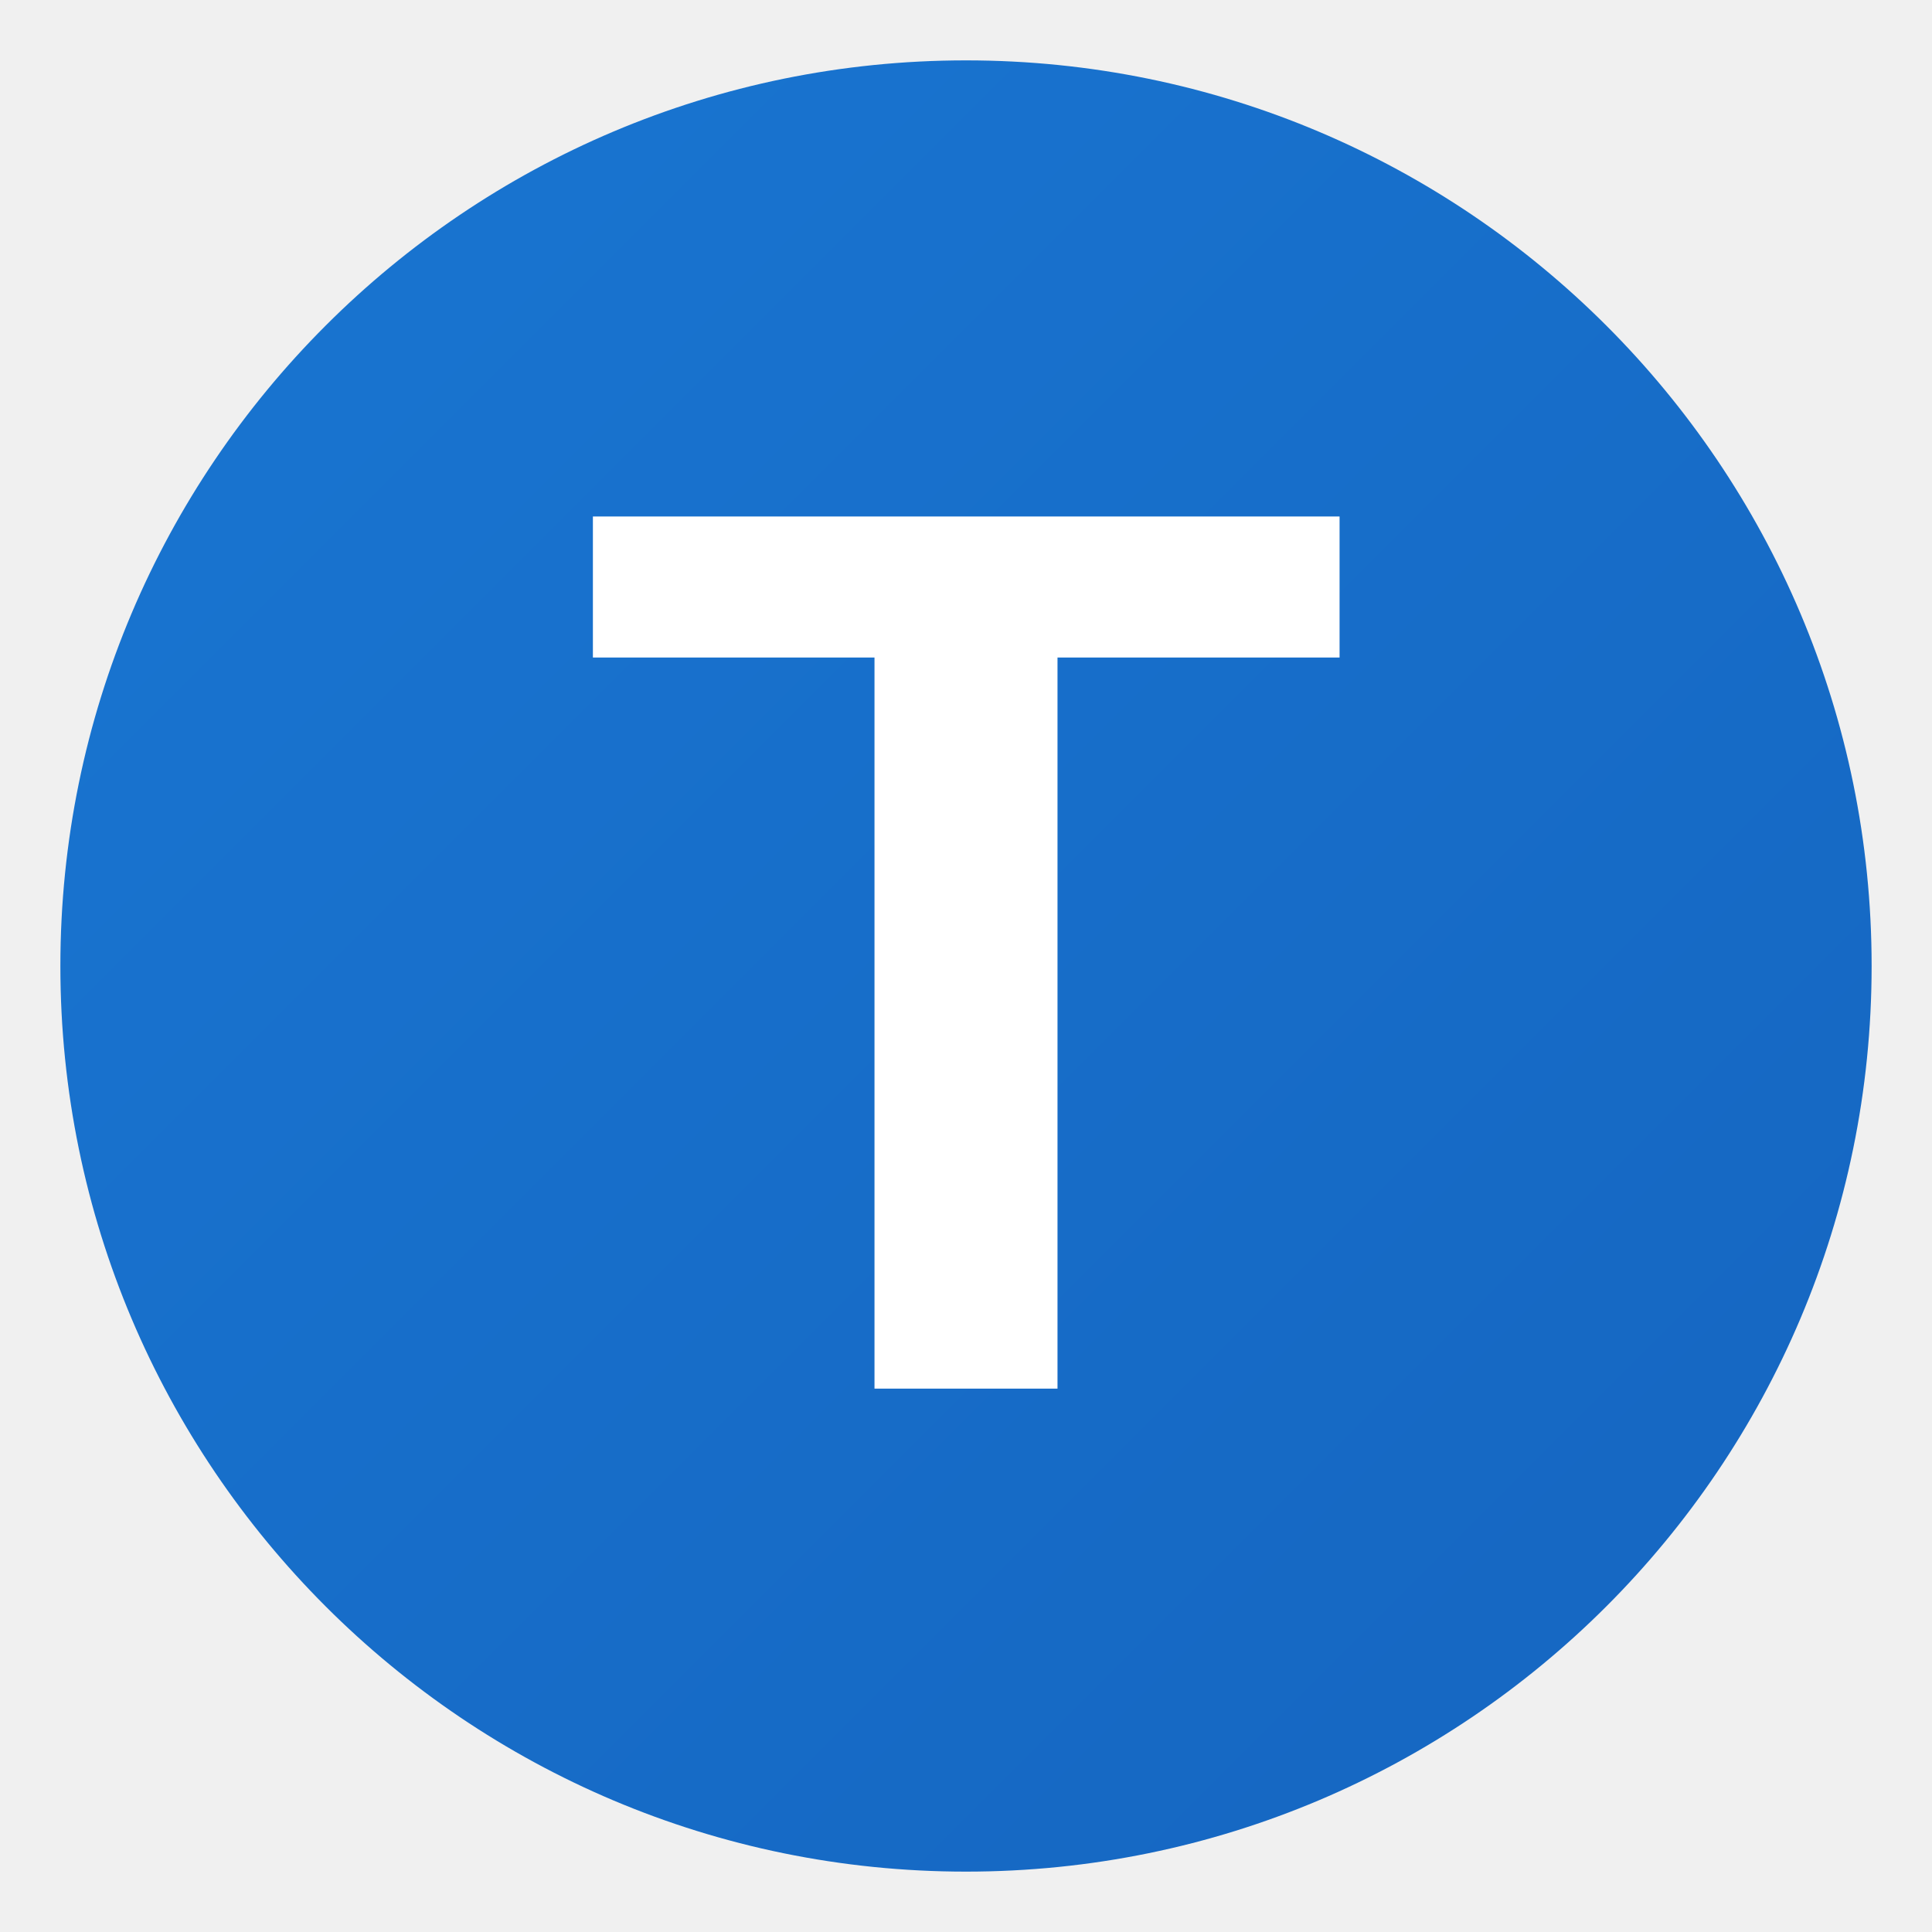
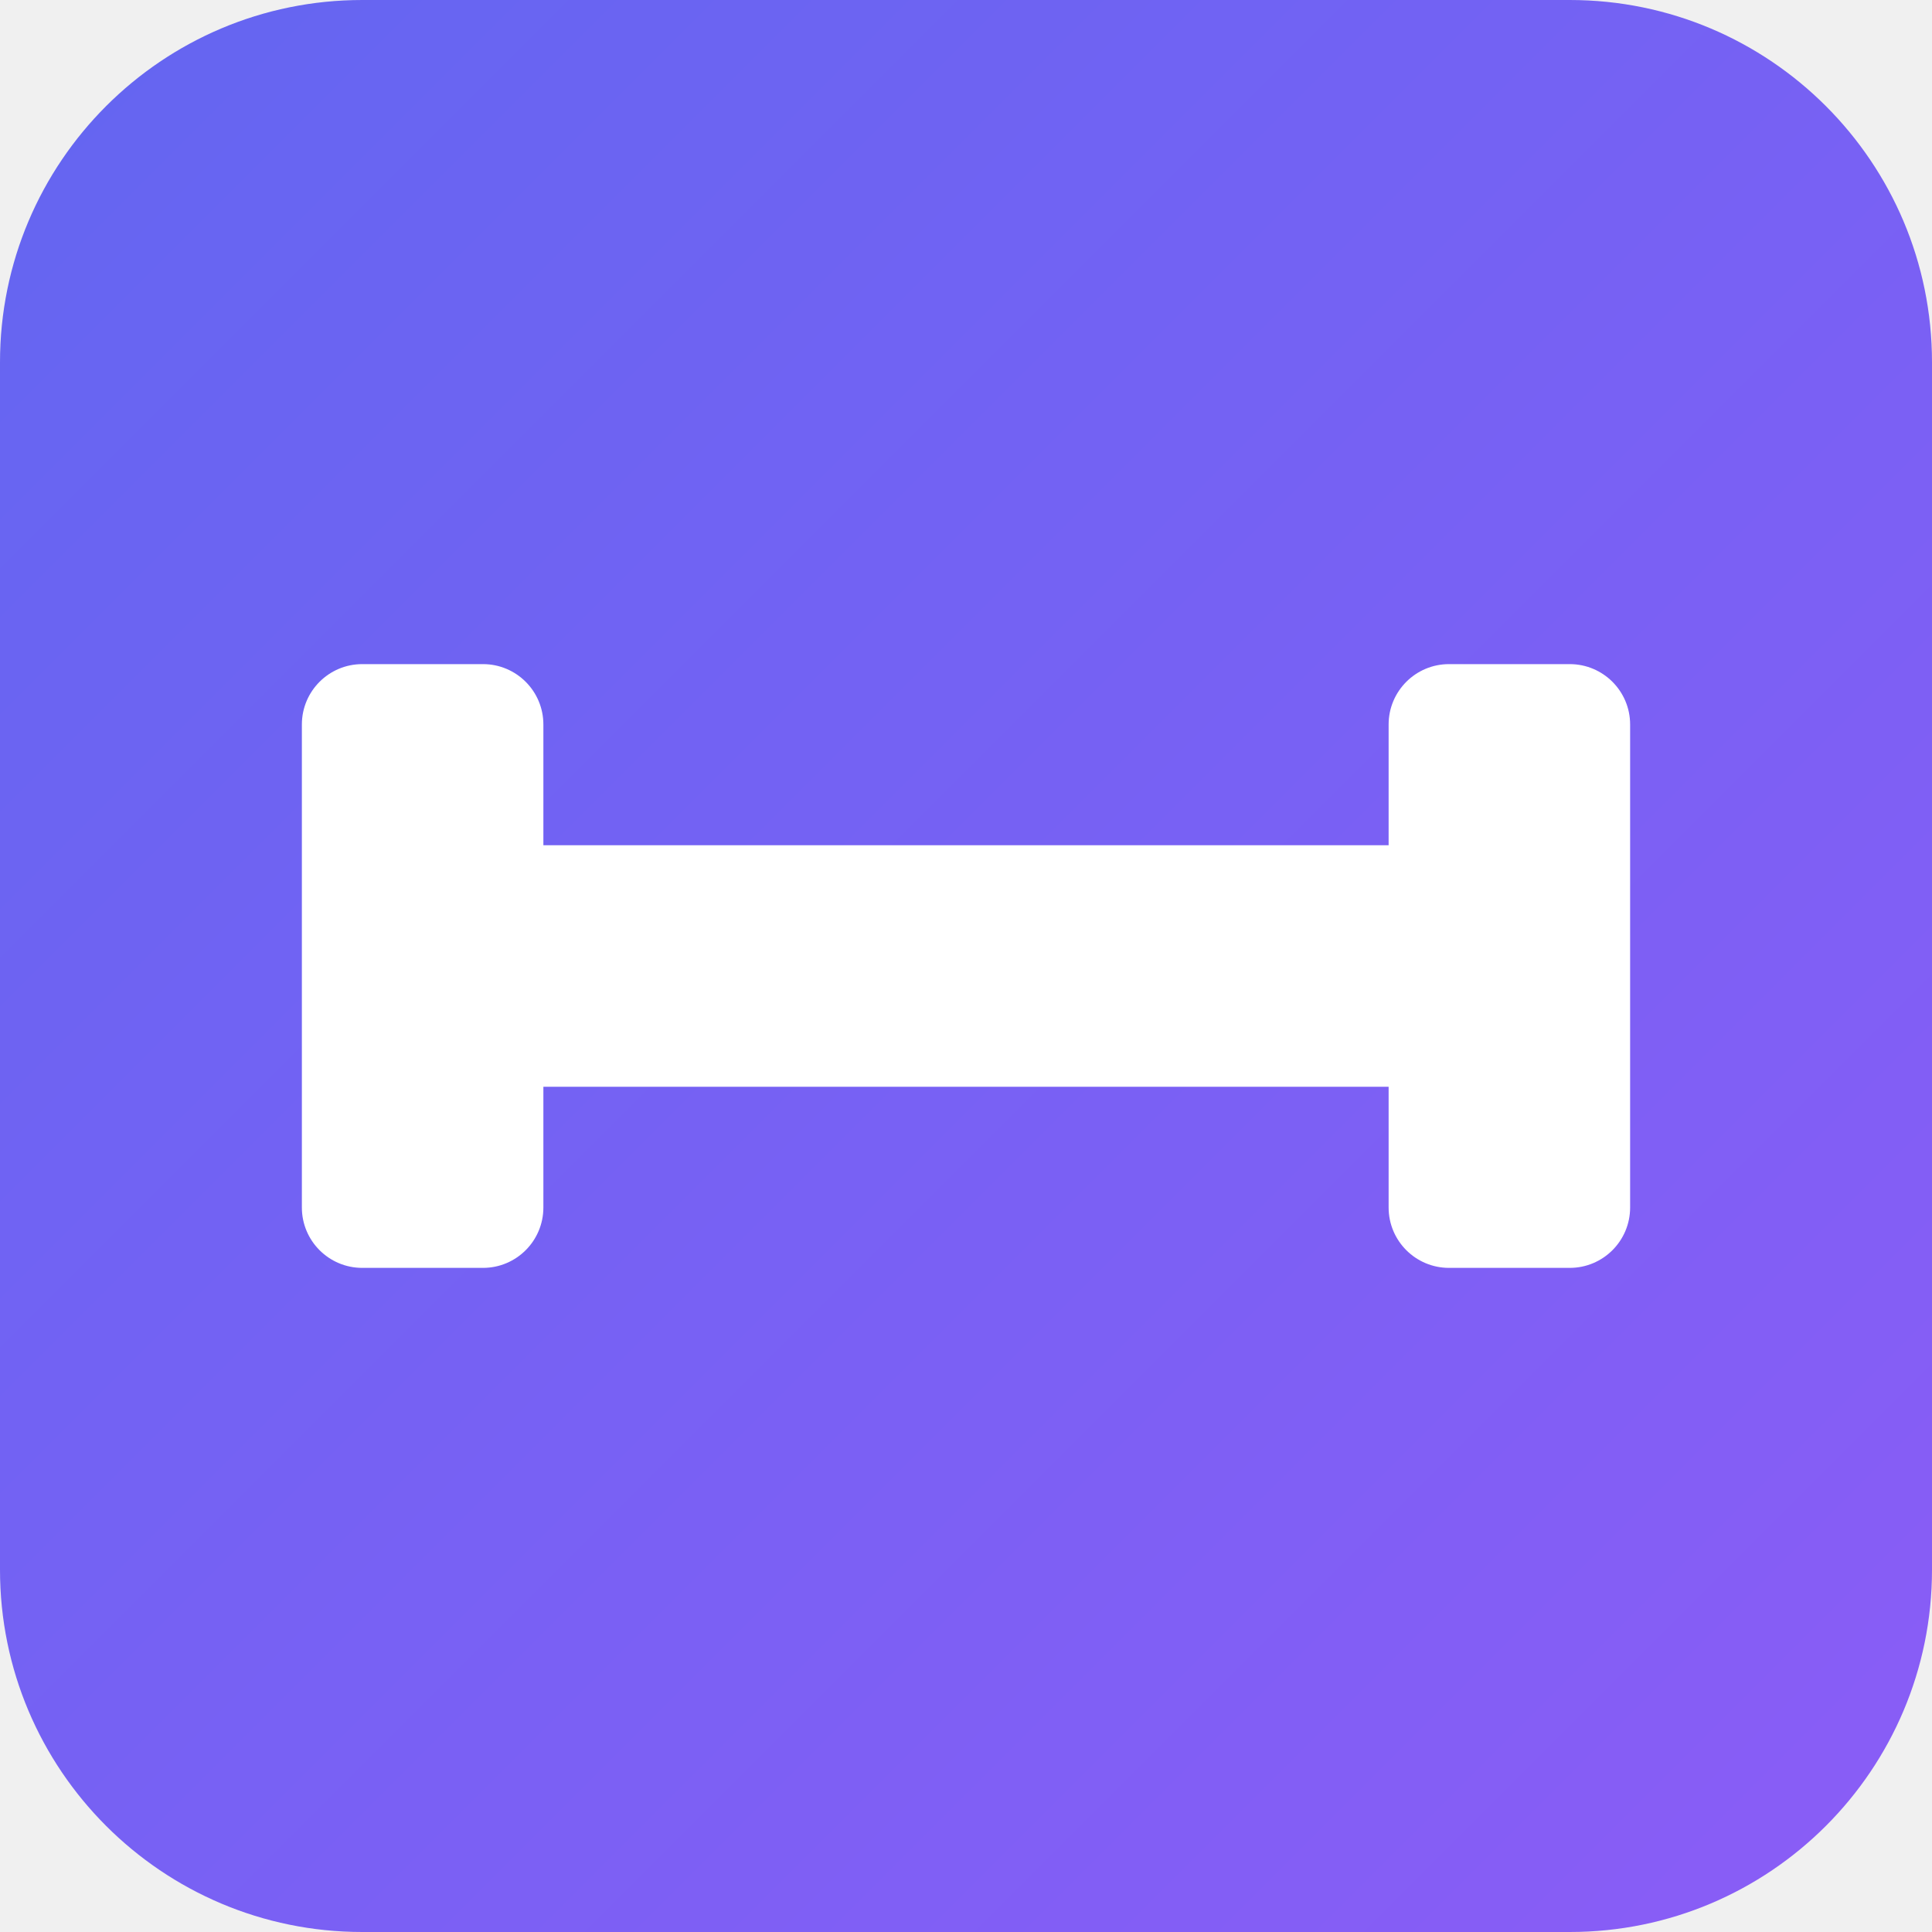
- <svg xmlns="http://www.w3.org/2000/svg" viewBox="0 0 64 64" width="64" height="64">
+ <svg xmlns="http://www.w3.org/2000/svg" viewBox="0 0 32 32" width="32" height="32">
  <defs>
-     <linearGradient id="grad1" x1="0%" y1="0%" x2="100%" y2="100%">
-       <stop offset="0%" style="stop-color:#1976d2;stop-opacity:1" />
-       <stop offset="100%" style="stop-color:#1565c0;stop-opacity:1" />
+     <linearGradient id="grad" x1="0%" y1="0%" x2="100%" y2="100%">
+       <stop offset="0%" style="stop-color:#6366f1" />
+       <stop offset="100%" style="stop-color:#8b5cf6" />
    </linearGradient>
  </defs>
-   <circle cx="32" cy="32" r="30" fill="url(#grad1)" />
-   <text x="32" y="46" font-family="Arial, Helvetica, sans-serif" font-size="42" font-weight="bold" fill="white" text-anchor="middle" letter-spacing="-2">T</text>
+   <rect x="0" y="0" width="32" height="32" rx="6" fill="url(#grad)" />
+   <g transform="translate(16, 16)">
+     <rect x="-8" y="-2" width="16" height="4" rx="1" fill="white" />
+     <rect x="-11" y="-5" width="4" height="10" rx="1" fill="white" />
+     <rect x="7" y="-5" width="4" height="10" rx="1" fill="white" />
+   </g>
</svg>
